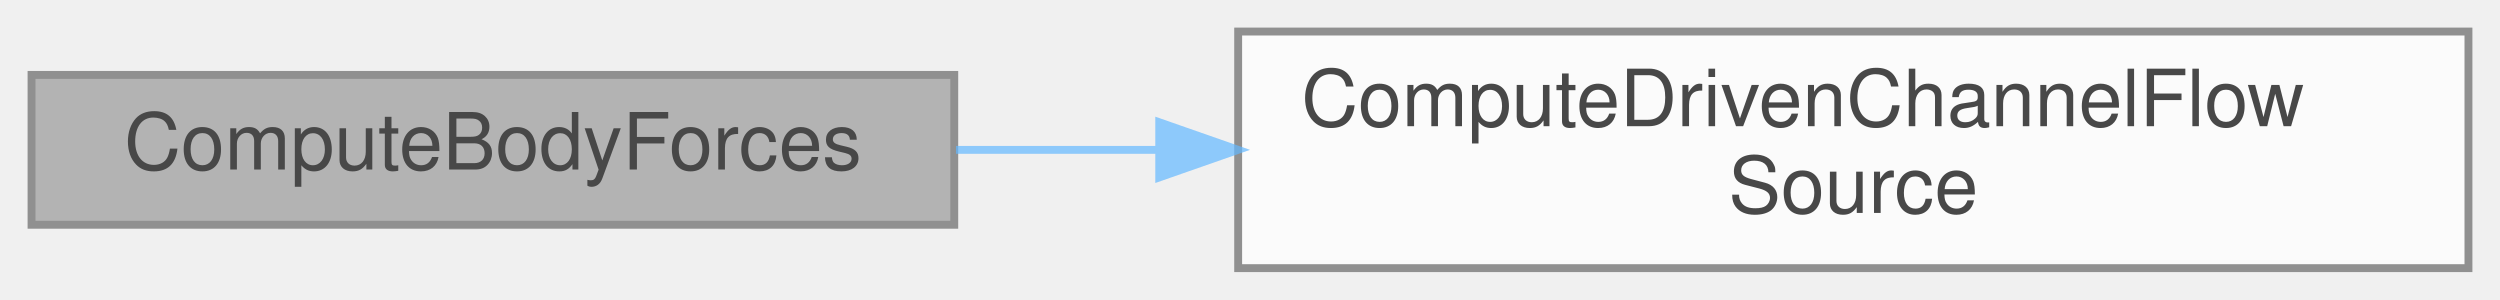
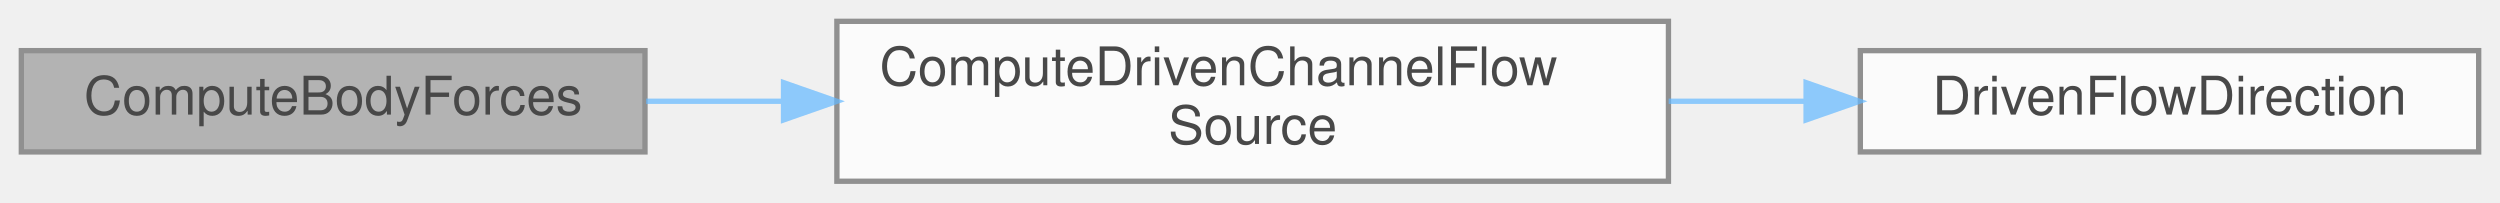
- <svg xmlns="http://www.w3.org/2000/svg" xmlns:xlink="http://www.w3.org/1999/xlink" width="317pt" height="38pt" viewBox="0.00 0.00 317.00 38.00">
+ <svg xmlns="http://www.w3.org/2000/svg" xmlns:xlink="http://www.w3.org/1999/xlink" width="469pt" height="38pt" viewBox="0.00 0.00 469.00 38.00">
  <svg id="main" version="1.1" xml:space="preserve">
    <style type="text/css">
.node, .edge {opacity: 0.7;}
.node.selected, .edge.selected {opacity: 1;}
.edge:hover path { stroke: red; }
.edge:hover polygon { stroke: red; fill: red; }
</style>
    <svg id="graph" class="graph">
      <g id="graph0" class="graph" transform="scale(1 1) rotate(0) translate(4 34)">
        <g id="Node000001" class="node">
          <g id="a_Node000001">
            <a xlink:title="General dispatcher for applying all active body forces (momentum sources).">
              <polygon fill="#999999" stroke="#666666" points="117,-24.5 0,-24.5 0,-5.5 117,-5.5 117,-24.5" />
              <text text-anchor="middle" x="58.5" y="-12.5" font-family="Helvetica,sans-Serif" font-size="10.00">ComputeBodyForces</text>
            </a>
          </g>
        </g>
        <g id="Node000002" class="node">
          <g id="a_Node000002">
            <a xlink:href="BodyForces_8c.html#a808919a50bffc7db7c6e7f902c9add13" target="_top" xlink:title="Applies a momentum source term to drive flow in a periodic channel or pipe.">
              <polygon fill="white" stroke="#666666" points="309,-30 153,-30 153,0 309,0 309,-30" />
              <text text-anchor="start" x="161" y="-18" font-family="Helvetica,sans-Serif" font-size="10.00">ComputeDrivenChannelFlow</text>
              <text text-anchor="middle" x="231" y="-7" font-family="Helvetica,sans-Serif" font-size="10.00">Source</text>
            </a>
          </g>
        </g>
        <g id="edge1_Node000001_Node000002" class="edge">
          <g id="a_edge1_Node000001_Node000002">
            <a xlink:title=" ">
              <path fill="none" stroke="#63b8ff" d="M117.22,-15C125.49,-15 134.14,-15 142.81,-15" />
              <polygon fill="#63b8ff" stroke="#63b8ff" points="142.99,-18.5 152.99,-15 142.99,-11.5 142.99,-18.5" />
            </a>
          </g>
        </g>
+         <g id="Node000003" class="node">
+           <g id="a_Node000003">
+             <a xlink:href="BodyForces_8c.html#a8e9e940cd8270ae0ae162cd9316187d8" target="_top" xlink:title="The axis a driven periodic handler drives, or ' ' when none is configured.">
+               <polygon fill="white" stroke="#666666" points="461,-24.5 345,-24.5 345,-5.5 461,-5.5 461,-24.5" />
+               <text text-anchor="middle" x="403" y="-12.5" font-family="Helvetica,sans-Serif" font-size="10.00">DrivenFlowDirection</text>
+             </a>
+           </g>
+         </g>
+         <g id="edge2_Node000002_Node000003" class="edge">
+           <g id="a_edge2_Node000002_Node000003">
+             <a xlink:title=" ">
+               <path fill="none" stroke="#63b8ff" d="M309.04,-15C317.6,-15 326.26,-15 334.69,-15" />
+               <polygon fill="#63b8ff" stroke="#63b8ff" points="334.82,-18.5 344.82,-15 334.82,-11.5 334.82,-18.5" />
+             </a>
+           </g>
+         </g>
      </g>
    </svg>
  </svg>
  <style type="text/css">

[data-mouse-over-selected='false'] { opacity: 0.7; }
[data-mouse-over-selected='true']  { opacity: 1.0; }

</style>
</svg>
